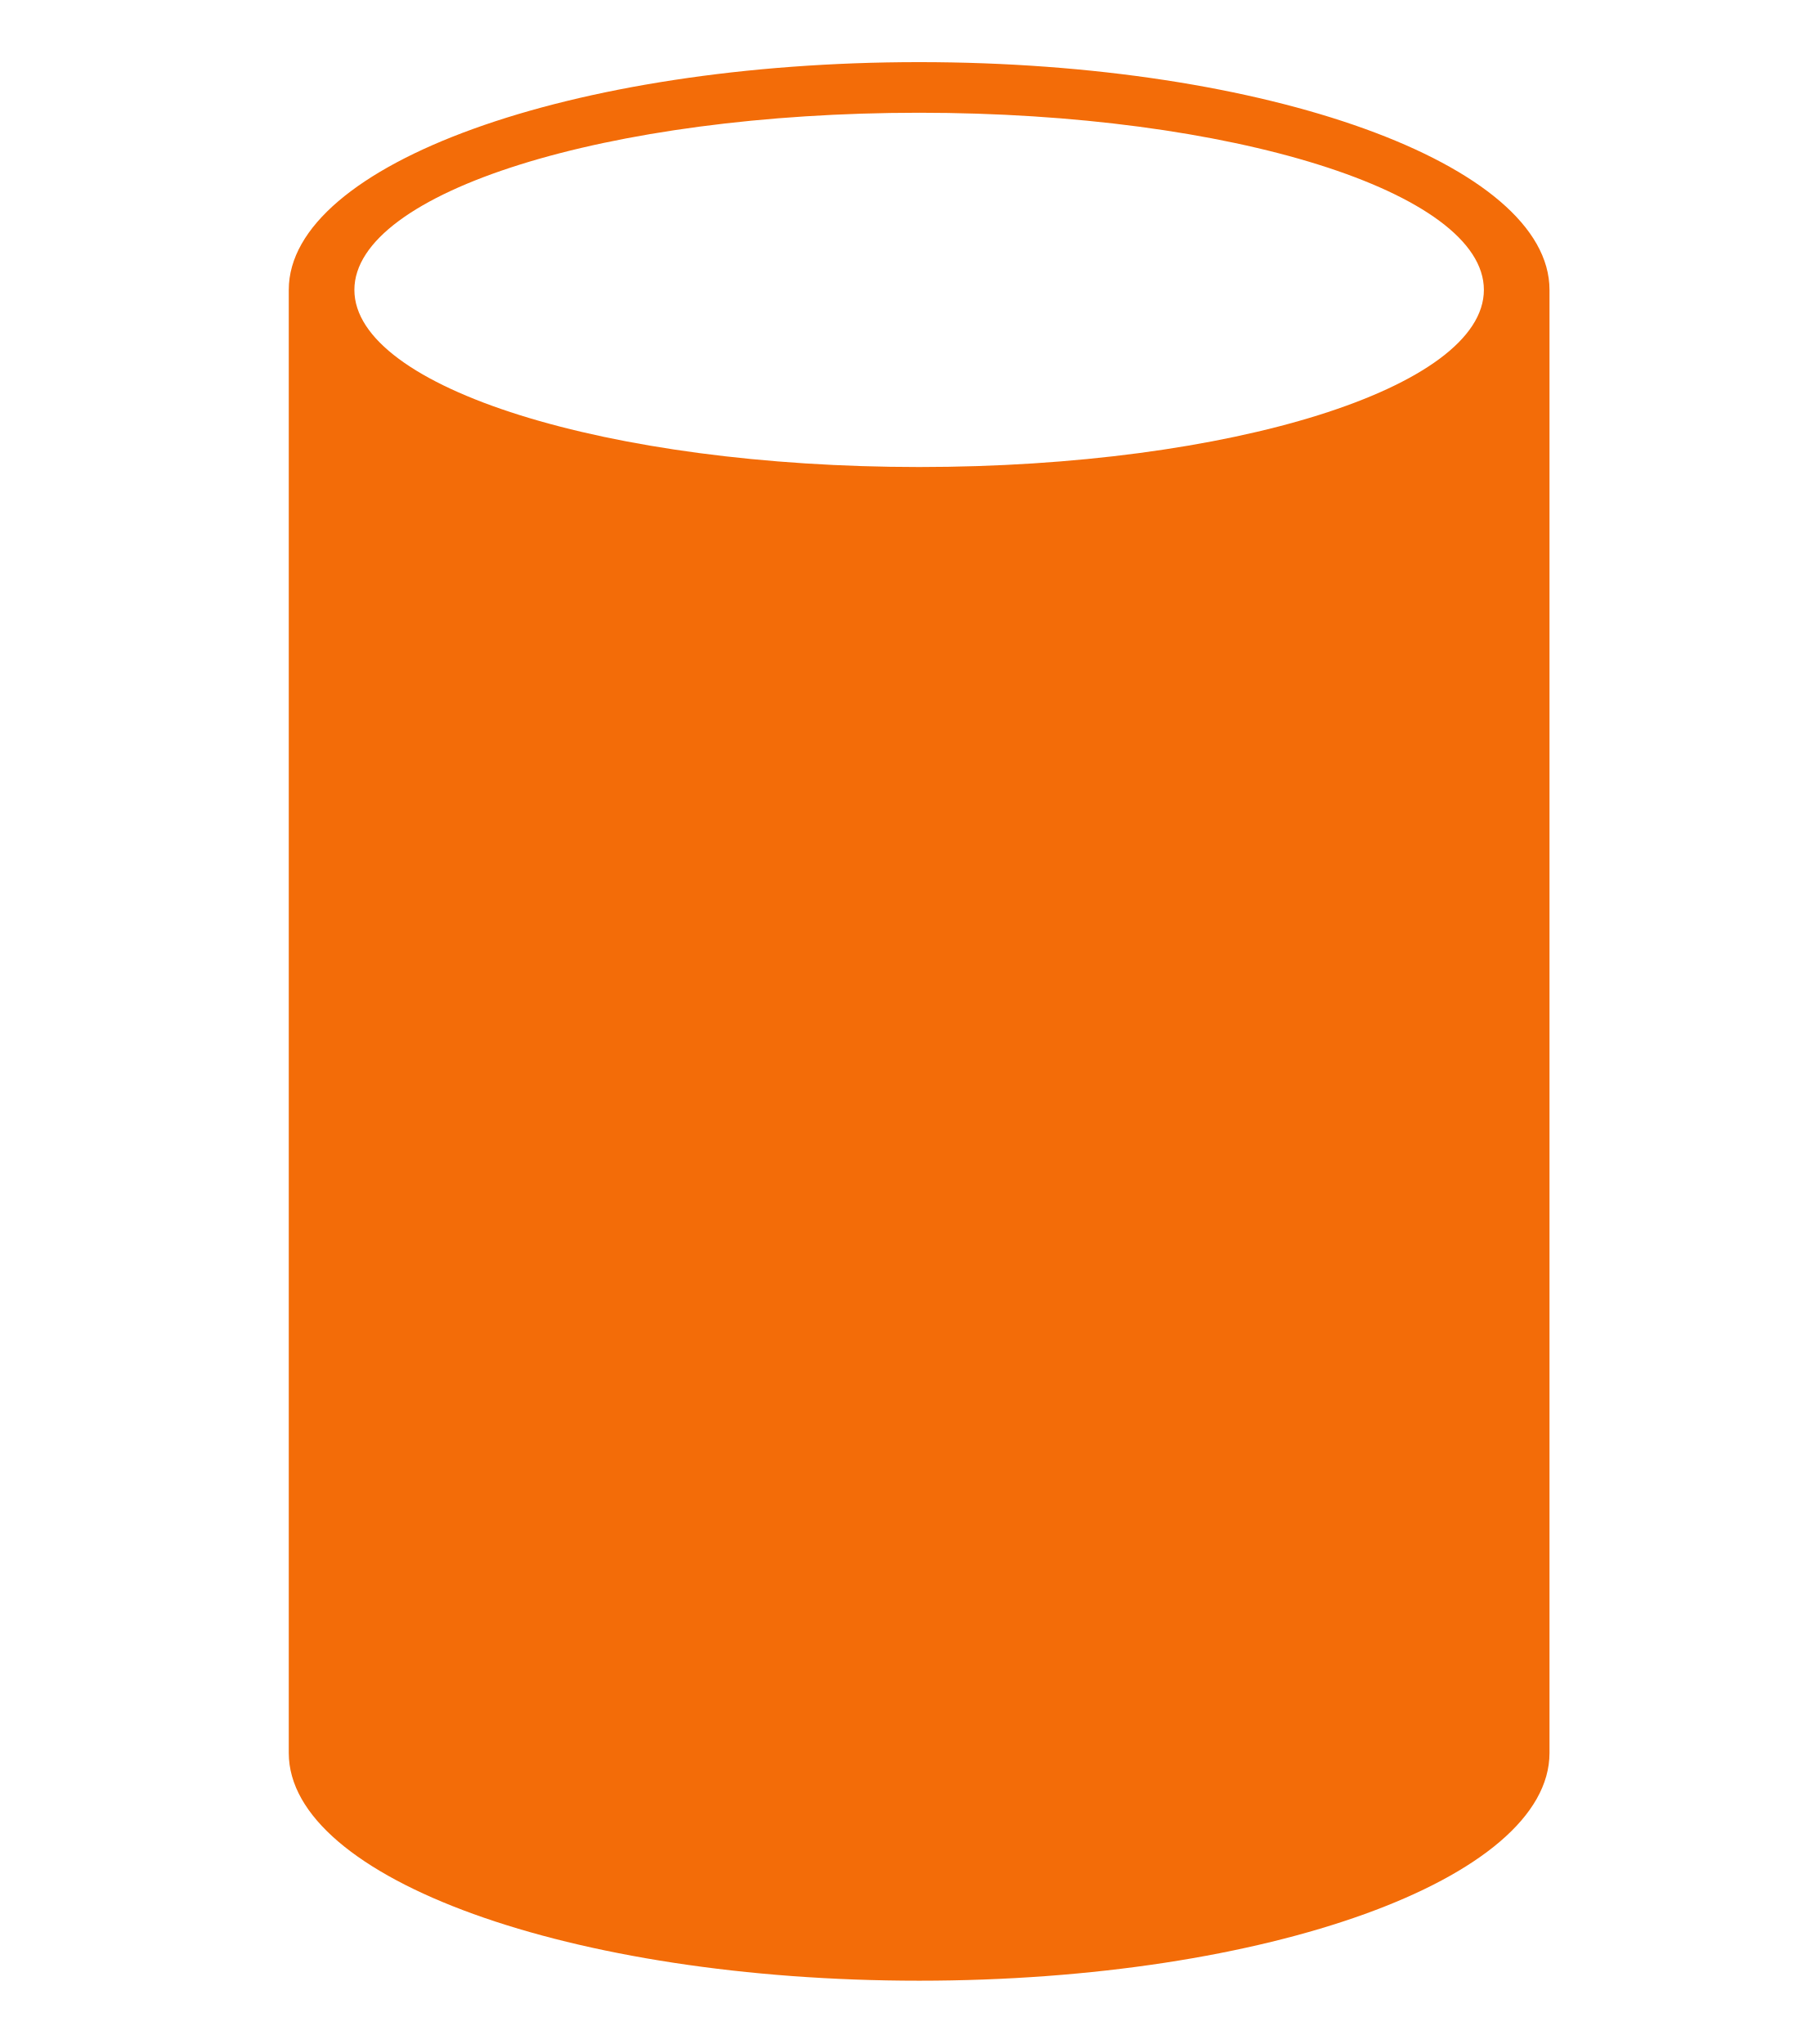
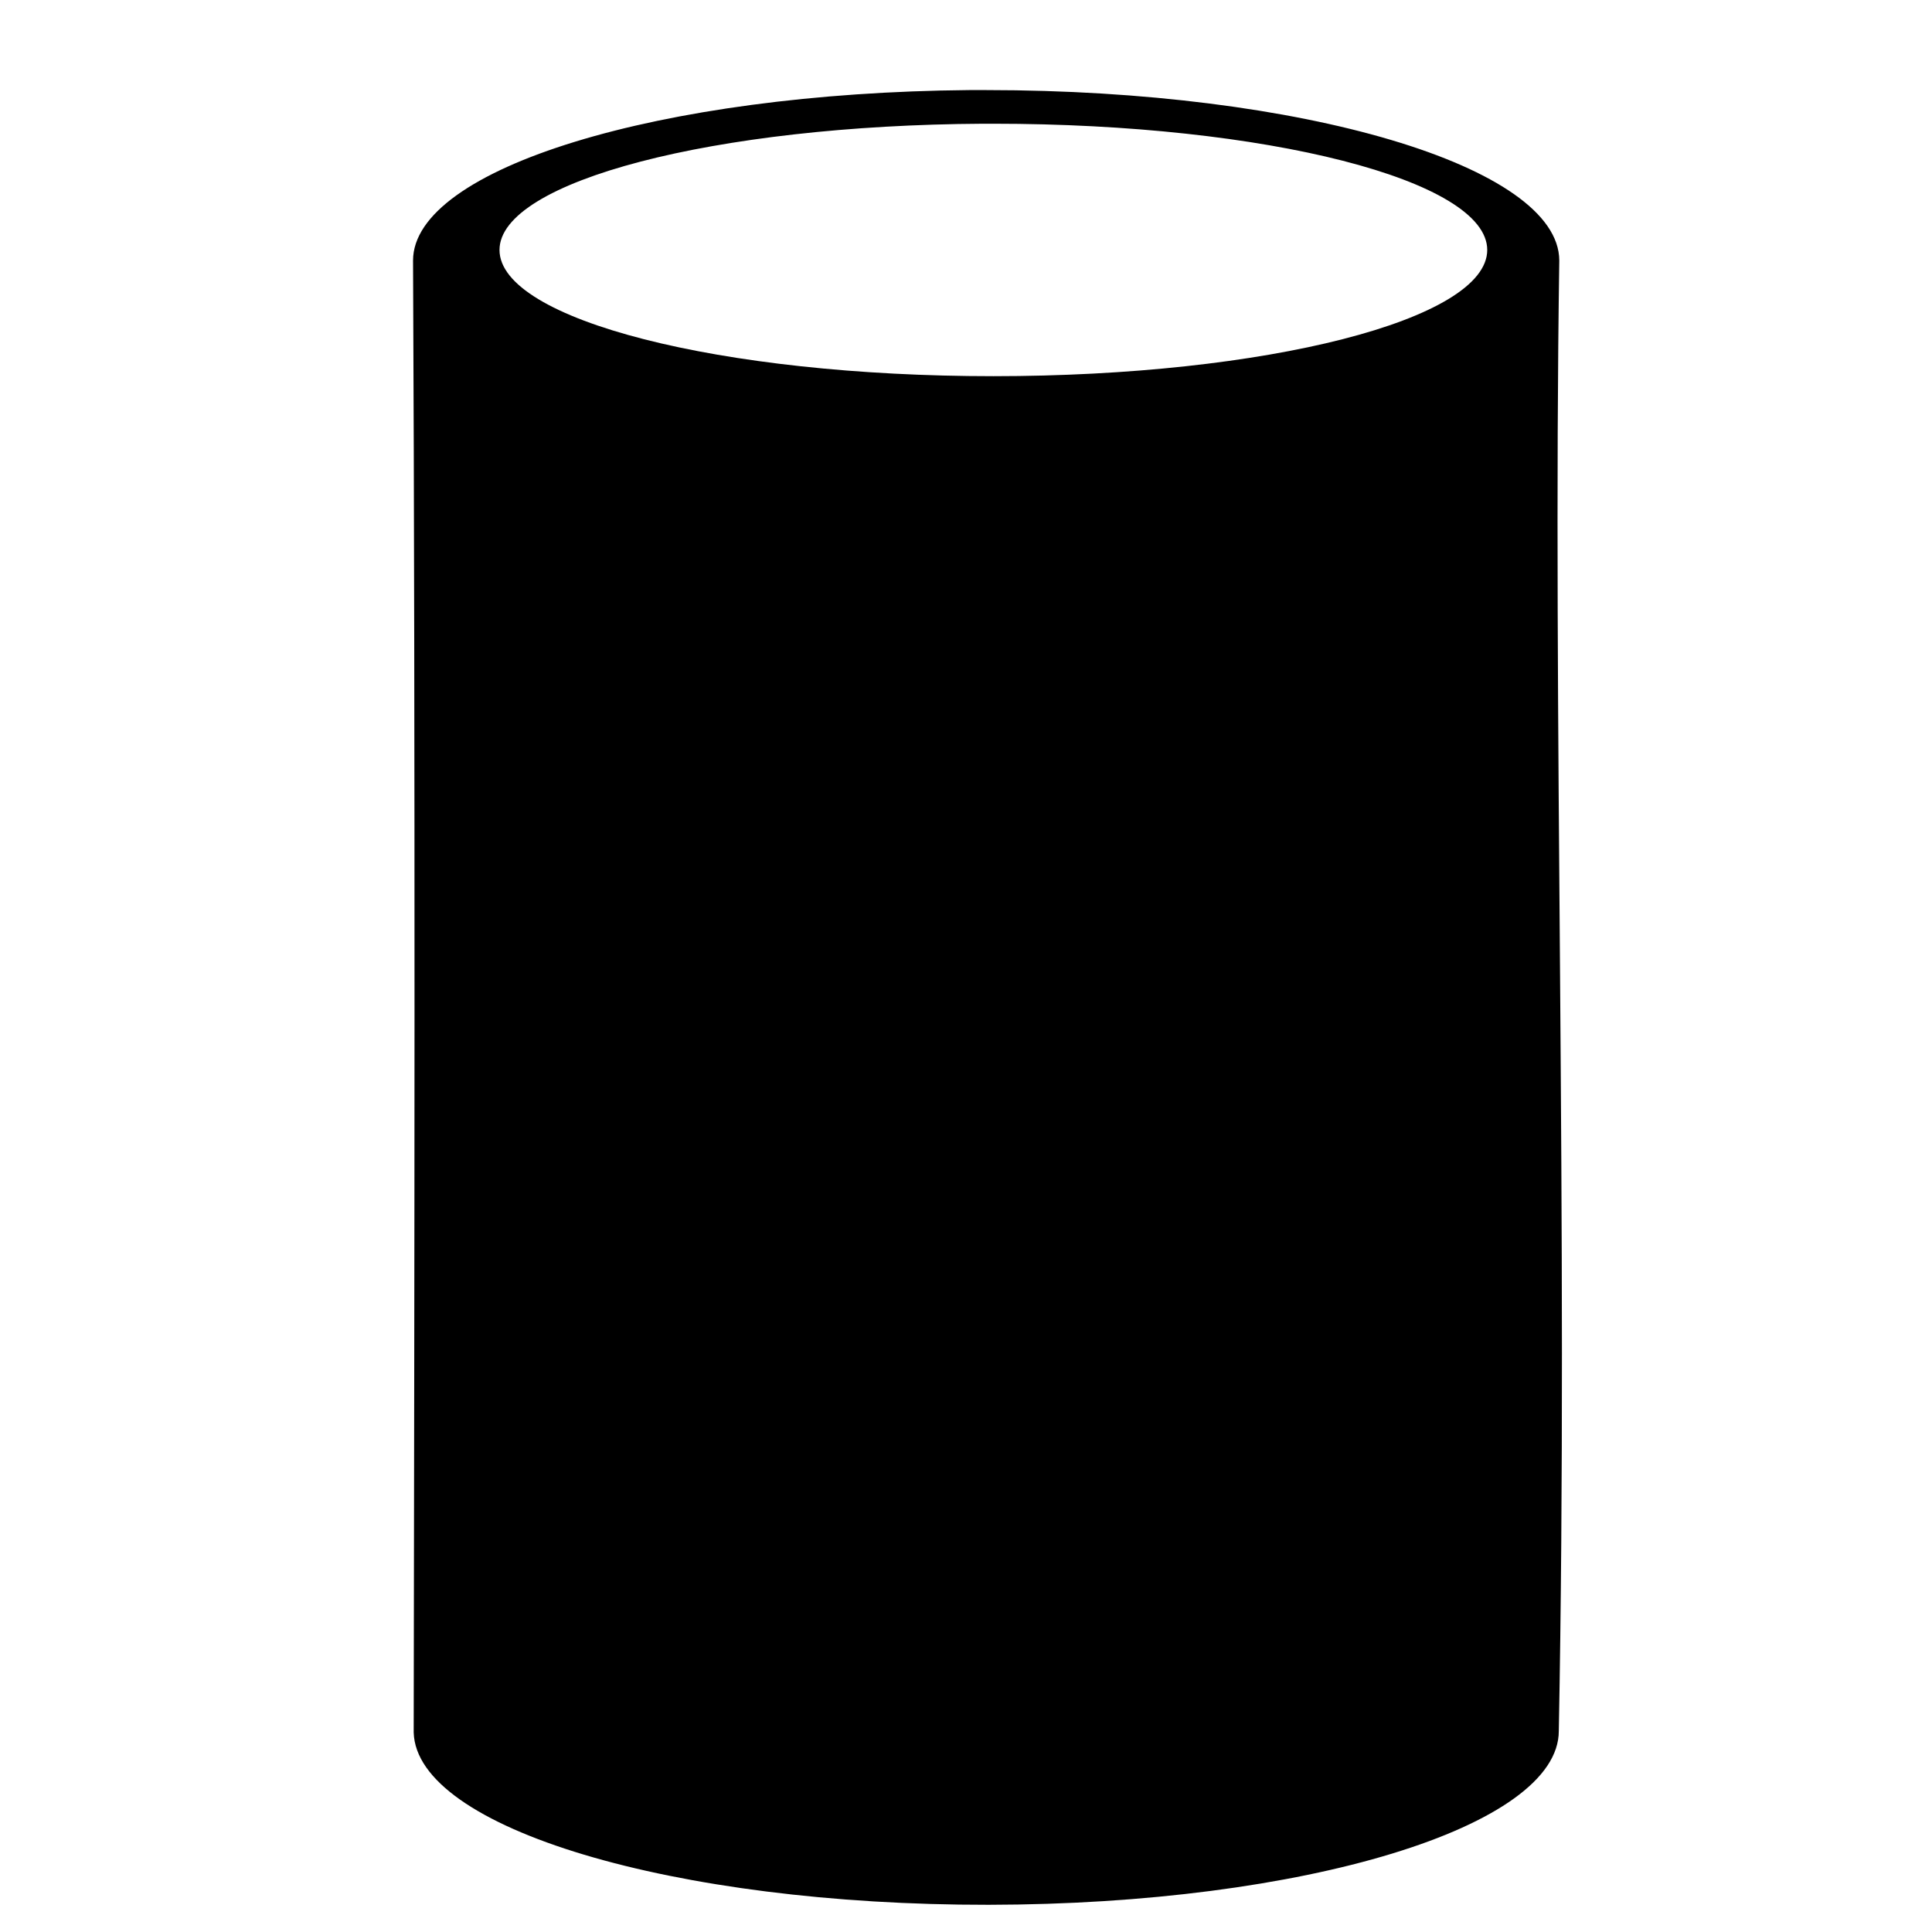
- <svg xmlns="http://www.w3.org/2000/svg" xmlns:ns1="http://www.openswatchbook.org/uri/2009/osb" xmlns:xlink="http://www.w3.org/1999/xlink" version="1.0" width="250pt" height="285pt" viewBox="0 0 250 285" preserveAspectRatio="xMidYMid meet" id="svg6">
-   <defs id="defs10">
-     <linearGradient ns1:paint="solid" id="linearGradient1793">
-       <stop id="stop1791" offset="0" style="stop-color:#f36b07;stop-opacity:1;" />
-     </linearGradient>
-     <linearGradient gradientUnits="userSpaceOnUse" y2="232.284" x2="349.191" y1="232.284" x1="114.809" id="linearGradient1795" xlink:href="#linearGradient1793" gradientTransform="matrix(7.5,0,0,-7.5,1.2427184e-5,3490)" />
-   </defs>
-   <g transform="matrix(0.1,0,0,-0.1,0,349)" fill="#000000" stroke="none" id="g4">
-     <path style="color:#000000;overflow:visible;opacity:0.995;fill:url(#linearGradient1795);fill-opacity:1;stroke:none;stroke-width:14.173;stroke-linecap:round;stroke-linejoin:round;stroke-miterlimit:4;stroke-dasharray:none;stroke-opacity:1" d="M 1281.568,3403.37 A 878.933,317.56 0 0 1 402.632,3085.806 v -2040 a 878.933,317.56 0 0 1 878.936,-317.549 878.933,317.56 0 0 1 878.936,317.549 v 2040 a 878.933,317.56 0 0 1 -878.936,317.563 z m 0,-70.576 a 787.436,246.977 0 0 0 787.441,-246.987 787.436,246.977 0 0 0 -787.441,-246.973 787.436,246.977 0 0 0 -787.441,246.973 787.436,246.977 0 0 0 787.441,246.987 z" id="path4526" />
-   </g>
+ <svg xmlns="http://www.w3.org/2000/svg" viewBox="0 0 24 24">
+   <path id="Cylinder" d="m 12.039,1.119 c -3.847,0.034 -6.907,0.972 -6.908,2.117 0.029,6.247 0.017,12.655 0.008,18.285 0.033,1.189 3.226,2.146 7.143,2.141 3.918,-0.005 7.084,-0.971 7.082,-2.16 0.118,-6.238 -0.078,-12.658 0.006,-18.266 C 19.366,2.067 16.18,1.119 12.25,1.119 c -0.07,-3.1e-4 -0.141,-3.1e-4 -0.211,0 z m 0.172,0.418 c 0.043,-1.154e-4 0.086,-1.154e-4 0.129,0 3.388,-1.04e-5 6.135,0.702 6.135,1.568 -2.01e-4,0.866 -2.747,1.568 -6.135,1.568 C 8.952,4.674 6.205,3.972 6.205,3.105 6.205,2.252 8.873,1.555 12.211,1.537 Z" />
</svg>
